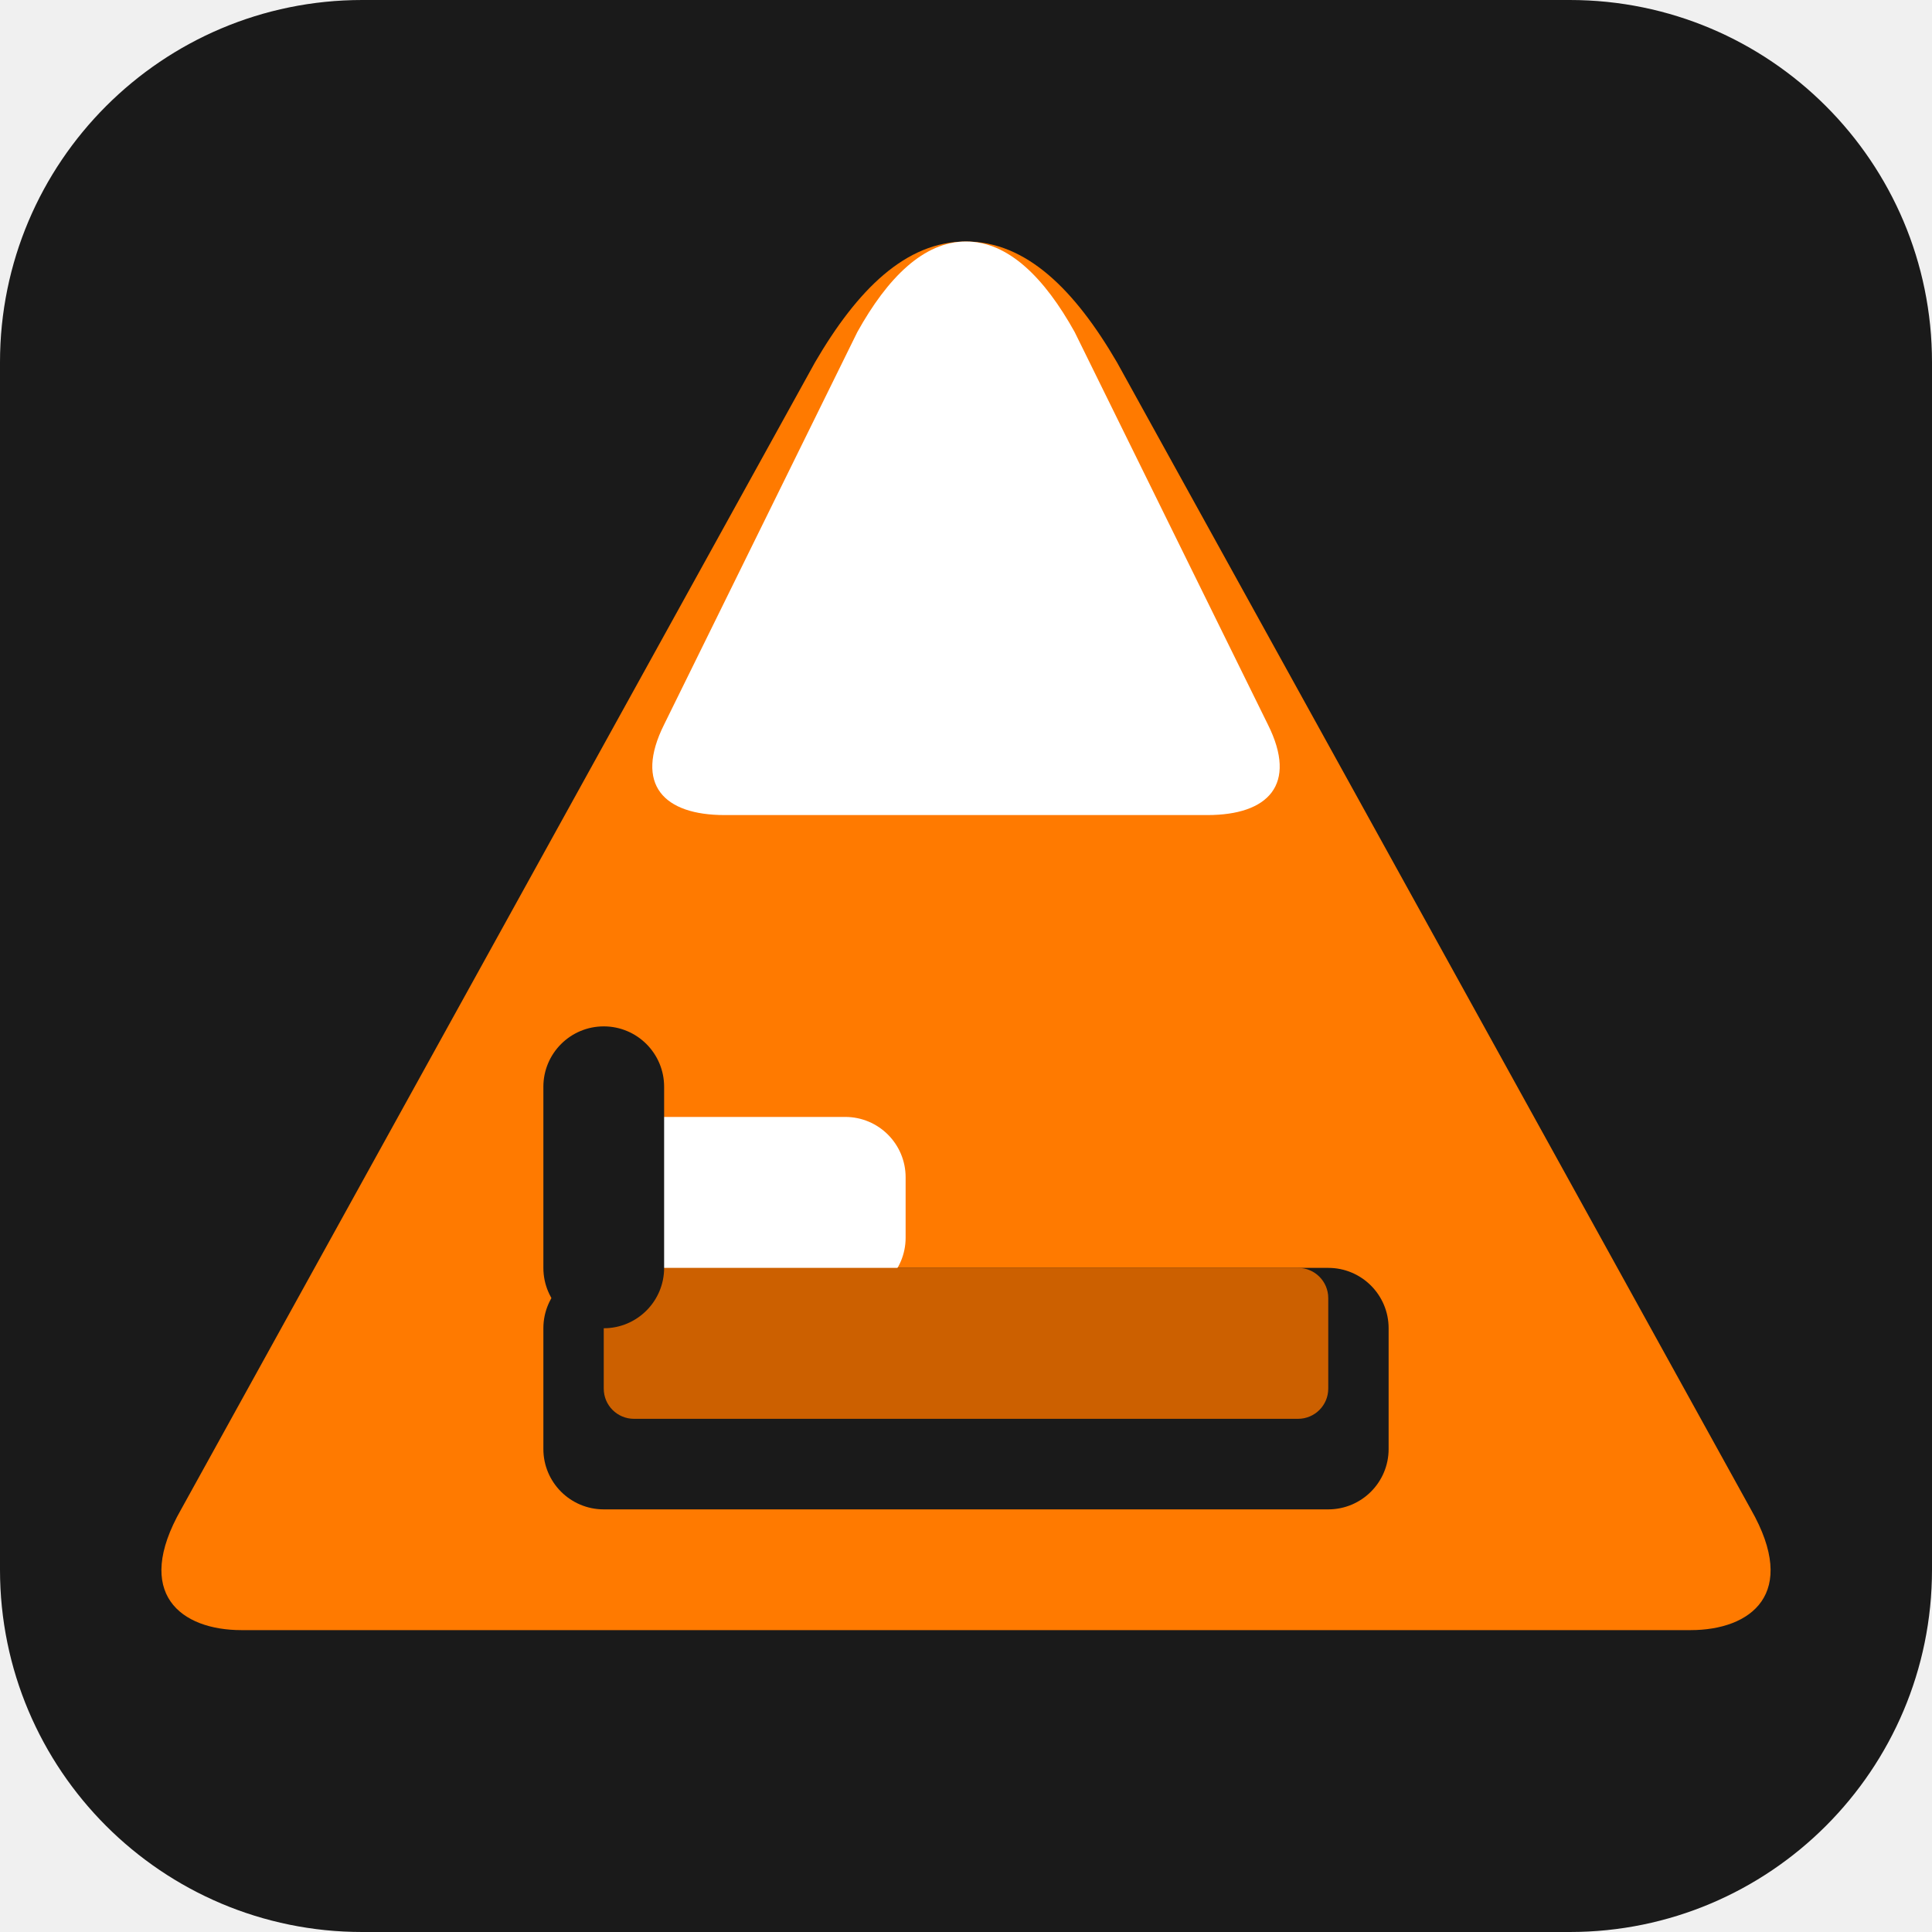
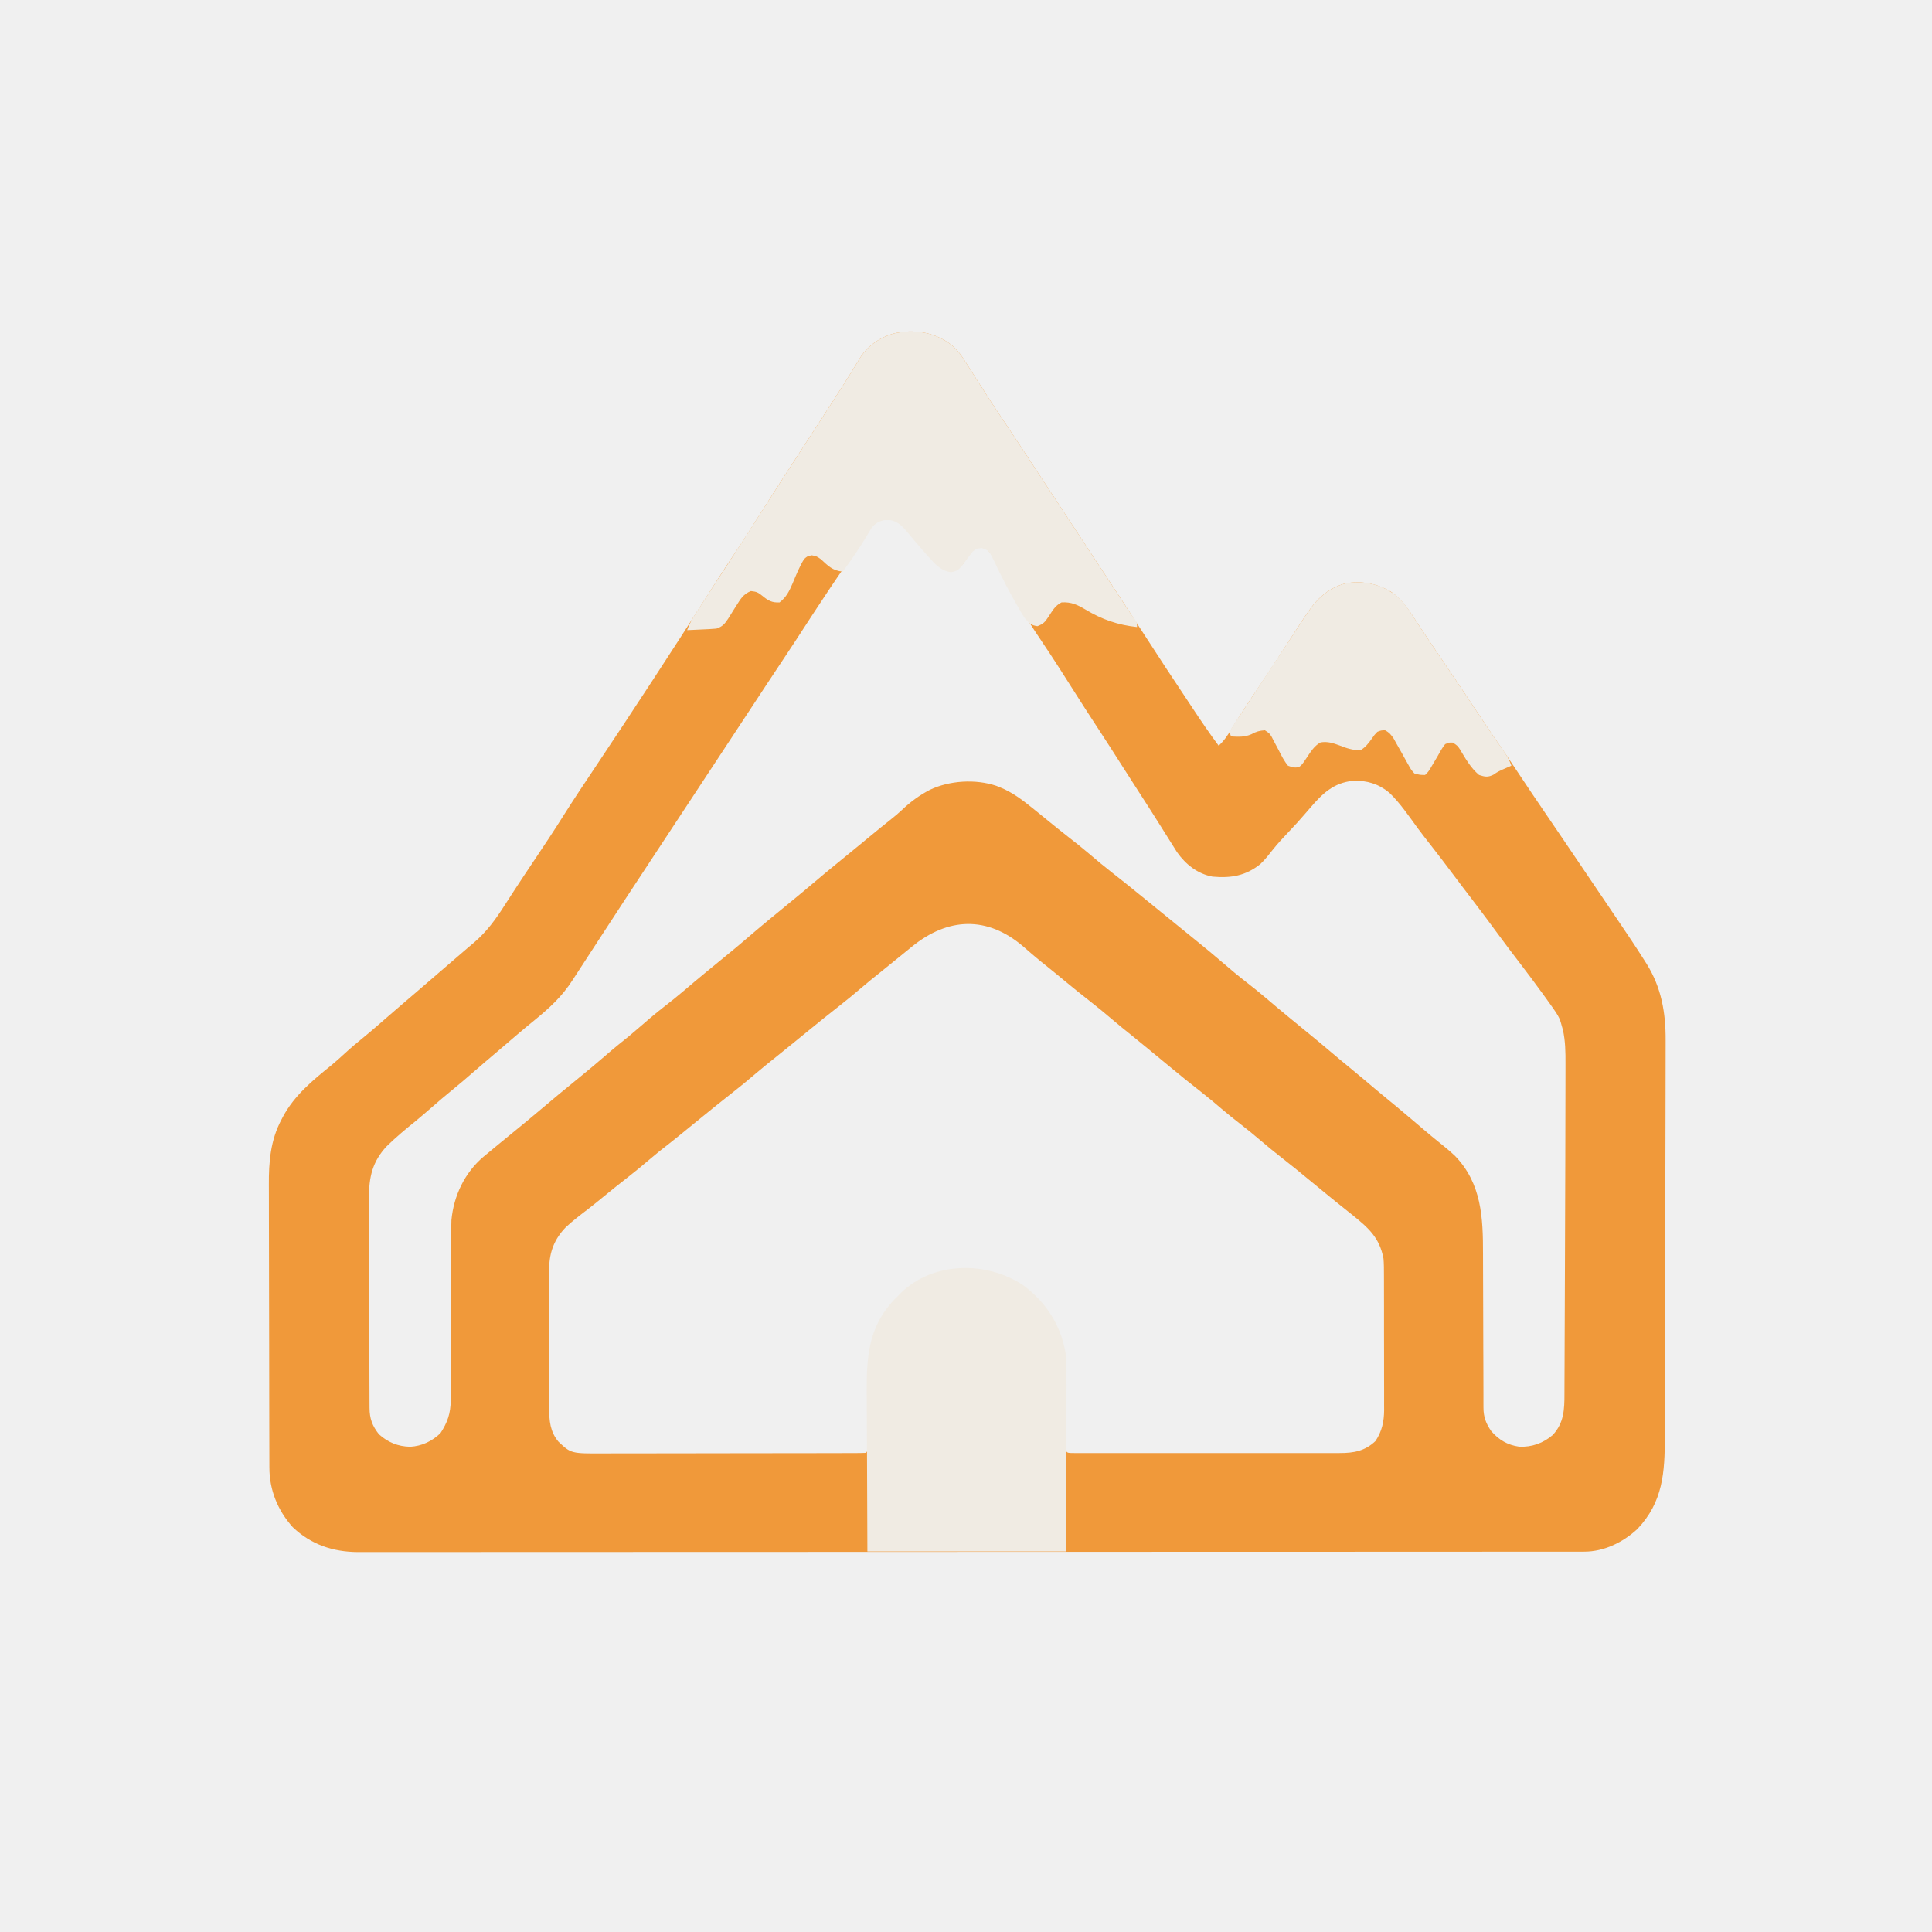
- <svg xmlns="http://www.w3.org/2000/svg" viewBox="0 0 32 32" width="32" height="32">
-   <rect width="32" height="32" rx="6" fill="#1a1a1a" />
-   <path d="M16,4 C17,4 17.8,4.8 18.5,6 L29,25 C29.8,26.4 29,27 28,27 L4,27 C3,27 2.2,26.4 3,25 L13.5,6 C14.2,4.8 15,4 16,4 Z" fill="#ff7a00" />
-   <path d="M16,4 C16.7,4 17.3,4.6 17.8,5.5 L21,12 C21.5,13 21,13.5 20,13.5 L12,13.5 C11,13.5 10.5,13 11,12 L14.2,5.5 C14.7,4.6 15.3,4 16,4 Z" fill="#ffffff" />
-   <rect x="9" y="21" width="14" height="4" rx="1" fill="#1a1a1a" />
-   <rect x="10" y="18.5" width="5" height="3" rx="1" fill="#ffffff" />
-   <rect x="10" y="21" width="12" height="2.5" rx="0.5" fill="#cc6000" />
-   <rect x="9" y="17" width="2" height="5" rx="1" fill="#1a1a1a" />
+ <svg xmlns="http://www.w3.org/2000/svg" version="1.1" width="1254" height="1254" viewBox="0 0 1254 1254">
+   <path d="M 617.312,223.688 C 621.992,227.399 624.842,232.012 628,237 C 628.264,237.412 628.264,237.412 629.596,239.499 C 631.279,242.141 632.952,244.788 634.625,247.438 C 640.447,256.623 646.407,265.707 652.476,274.731 C 658.346,283.471 664.149,292.255 669.918,301.062 C 679.045,314.995 688.206,328.906 697.375,342.812 C 705.982,355.868 714.588,368.923 723.178,381.988 C 724.119,383.418 725.059,384.848 726,386.276 C 731.854,395.173 737.663,404.099 743.442,413.043 C 752.109,426.457 760.835,439.83 769.727,453.094 C 771.157,455.235 772.577,457.38 773.996,459.527 C 779.489,467.824 785.034,476.034 791,484 C 794.634,480.719 797.056,476.945 799.558,472.789 C 803.096,467.026 806.712,461.332 810.472,455.711 C 810.932,455.026 811.39,454.339 811.862,453.632 C 813.26,451.546 814.662,449.461 816.062,447.375 C 822.436,437.88 828.736,428.349 834.899,418.716 C 837.899,414.038 840.928,409.38 843.985,404.738 C 844.753,403.567 845.516,402.394 846.275,401.219 C 853.293,390.37 860.361,382.228 873.188,378.688 C 883.75,376.666 894.062,378.817 903.183,384.317 C 911.197,389.877 916.033,398.42 921.312,406.438 C 926.486,414.248 931.717,422.014 937,429.75 C 944.779,441.151 952.442,452.628 960.074,464.13 C 965.011,471.563 970.01,478.952 975.078,486.296 C 979.033,492.031 982.904,497.817 986.75,503.625 C 991.811,511.238 996.903,518.828 1002.062,526.375 C 1010.775,539.12 1019.424,551.907 1028.065,564.699 C 1031.583,569.907 1035.105,575.11 1038.63,580.312 C 1041.224,584.141 1043.814,587.973 1046.405,591.804 C 1047.658,593.657 1048.91,595.508 1050.166,597.359 C 1056.111,606.13 1062.03,614.913 1067.671,623.883 C 1067.871,624.199 1067.871,624.199 1068.883,625.799 C 1078.362,641.043 1081.175,657.356 1081.11,675.015 C 1081.109,676.212 1081.109,677.408 1081.108,678.64 C 1081.105,681.943 1081.099,685.246 1081.091,688.549 C 1081.082,692.12 1081.08,695.688 1081.075,699.258 C 1081.065,707.869 1081.046,716.48 1081.025,725.091 C 1081.015,729.153 1081.007,733.216 1080.998,737.278 C 1080.969,750.793 1080.938,764.311 1080.899,777.827 C 1080.889,781.33 1080.878,784.832 1080.868,788.335 C 1080.866,789.206 1080.862,790.077 1080.861,790.972 C 1080.821,805.066 1080.797,819.158 1080.781,833.25 C 1080.764,847.741 1080.733,862.232 1080.687,876.725 C 1080.66,884.851 1080.641,892.979 1080.639,901.106 C 1080.637,908.029 1080.62,914.952 1080.588,921.875 C 1080.571,925.4 1080.561,928.926 1080.568,932.452 C 1080.594,955.609 1079.465,974.899 1062.704,992.489 C 1053.447,1001.088 1041.084,1007.121 1028.311,1007.128 C 1027.14,1007.13 1025.97,1007.134 1024.765,1007.136 C 1023.476,1007.135 1022.188,1007.134 1020.861,1007.131 C 1019.475,1007.134 1018.088,1007.135 1016.702,1007.138 C 1012.874,1007.144 1009.043,1007.143 1005.215,1007.14 C 1001.057,1007.14 996.899,1007.145 992.74,1007.149 C 984.484,1007.158 976.227,1007.159 967.971,1007.159 C 958.085,1007.16 948.198,1007.168 938.312,1007.174 C 914.414,1007.191 890.518,1007.197 866.62,1007.201 C 855.317,1007.203 844.015,1007.207 832.713,1007.211 C 794.034,1007.223 755.356,1007.235 716.678,1007.237 C 714.25,1007.237 711.821,1007.239 709.391,1007.239 C 706.957,1007.239 704.523,1007.239 702.087,1007.239 C 697.202,1007.24 692.318,1007.24 687.433,1007.24 C 686.828,1007.24 686.828,1007.24 683.764,1007.24 C 644.49,1007.245 605.217,1007.26 565.944,1007.284 C 524.438,1007.308 482.93,1007.322 441.421,1007.322 C 436.865,1007.323 432.31,1007.323 427.755,1007.323 C 427.193,1007.323 427.193,1007.323 424.356,1007.323 C 406.293,1007.324 388.231,1007.336 370.168,1007.351 C 352.017,1007.365 333.865,1007.369 315.714,1007.361 C 304.928,1007.356 294.142,1007.36 283.354,1007.375 C 276.149,1007.385 268.945,1007.384 261.74,1007.374 C 257.634,1007.369 253.529,1007.367 249.423,1007.38 C 245.685,1007.391 241.946,1007.389 238.206,1007.375 C 236.237,1007.372 234.268,1007.384 232.298,1007.394 C 216.124,1007.299 201.87,1002.532 189.993,991.218 C 180.228,980.346 174.85,967.039 174.852,952.534 C 174.851,952.109 174.851,952.109 174.841,949.957 C 174.831,947.107 174.827,944.259 174.822,941.409 C 174.816,939.365 174.81,937.322 174.804,935.278 C 174.782,928.564 174.772,921.851 174.762,915.136 C 174.757,912.822 174.754,910.505 174.75,908.191 C 174.731,897.306 174.716,886.42 174.708,875.535 C 174.697,862.996 174.672,850.457 174.631,837.918 C 174.601,828.212 174.587,818.505 174.583,808.798 C 174.581,803.01 174.571,797.22 174.547,791.429 C 174.524,785.975 174.519,780.519 174.53,775.062 C 174.53,773.072 174.524,771.081 174.51,769.088 C 174.412,754.26 175.54,740.051 182.688,726.688 C 183.03,726.029 183.373,725.371 183.726,724.692 C 191.226,710.784 203.133,701.058 215.25,691.282 C 218.081,688.933 220.793,686.49 223.5,684 C 227.871,679.981 232.377,676.201 236.996,672.468 C 242.464,667.976 247.767,663.293 253.103,658.646 C 256.079,656.063 259.07,653.5 262.062,650.938 C 262.637,650.446 263.211,649.955 263.803,649.447 C 266.111,647.471 268.421,645.495 270.729,643.52 C 277.942,637.35 285.144,631.167 292.307,624.938 C 295.534,622.13 298.774,619.337 302.036,616.571 C 302.7,616.004 303.363,615.438 304.048,614.854 C 305.298,613.785 306.555,612.722 307.815,611.664 C 315.979,604.676 321.805,596.587 327.562,587.562 C 329.057,585.244 330.555,582.928 332.055,580.614 C 332.447,580.005 332.841,579.398 333.245,578.771 C 337.678,571.927 342.219,565.157 346.759,558.384 C 353.151,548.841 359.519,539.293 365.625,529.562 C 372.32,518.909 379.32,508.461 386.312,498 C 411.014,461.048 435.324,423.854 459.223,386.378 C 465.168,377.062 471.115,367.753 477.288,358.584 C 482.714,350.493 487.877,342.228 493.096,334 C 503.394,317.776 513.821,301.635 524.335,285.55 C 531.383,274.757 538.351,263.913 545.312,253.062 C 545.982,252.019 546.653,250.977 547.343,249.903 C 550.914,244.328 554.41,238.72 557.787,233.025 C 562.765,224.713 570.561,219.292 579.797,216.507 C 593.138,213.433 606.265,215.411 617.312,223.688 Z M 664.105,614.298 C 665.943,615.88 667.773,617.47 669.601,619.062 C 673.053,622.062 676.603,624.919 680.191,627.754 C 683.913,630.73 687.578,633.773 691.25,636.812 C 696.528,641.177 701.843,645.482 707.25,649.687 C 712.408,653.7 717.426,657.85 722.396,662.093 C 726.259,665.387 730.191,668.576 734.168,671.73 C 737.827,674.662 741.445,677.642 745.062,680.625 C 745.788,681.223 746.514,681.821 747.262,682.438 C 750.972,685.498 754.679,688.561 758.383,691.629 C 765.509,697.523 772.673,703.349 779.973,709.028 C 784.453,712.529 788.788,716.178 793.106,719.875 C 796.993,723.188 800.967,726.366 805,729.5 C 809.591,733.067 814.084,736.718 818.5,740.5 C 822.837,744.212 827.243,747.807 831.75,751.312 C 837.762,755.99 843.656,760.8 849.526,765.654 C 854.479,769.749 859.449,773.823 864.437,777.875 C 865.104,778.417 865.771,778.959 866.459,779.518 C 870.077,782.454 873.717,785.362 877.375,788.25 C 888.067,796.847 895.413,803.132 898,817 C 898.278,820.5 898.284,823.985 898.274,827.496 C 898.28,828.516 898.285,829.537 898.29,830.588 C 898.304,833.943 898.303,837.297 898.301,840.652 C 898.304,842.996 898.309,845.339 898.314,847.683 C 898.321,852.587 898.321,857.492 898.315,862.397 C 898.31,868.669 898.327,874.941 898.35,881.213 C 898.365,886.051 898.365,890.888 898.362,895.726 C 898.363,898.038 898.368,900.35 898.378,902.662 C 898.39,905.9 898.384,909.137 898.372,912.374 C 898.38,913.321 898.387,914.267 898.395,915.242 C 898.336,922.763 896.989,928.988 892.812,935.312 C 885.974,941.847 878.646,943.156 869.42,943.127 C 868.665,943.128 867.91,943.13 867.132,943.131 C 864.607,943.135 862.082,943.132 859.557,943.129 C 857.745,943.13 855.934,943.132 854.122,943.134 C 849.205,943.139 844.288,943.137 839.371,943.134 C 834.23,943.131 829.09,943.134 823.949,943.135 C 815.321,943.137 806.693,943.135 798.064,943.13 C 788.075,943.125 778.086,943.126 768.097,943.132 C 759.529,943.136 750.961,943.137 742.393,943.134 C 737.271,943.133 732.15,943.133 727.029,943.136 C 722.219,943.139 717.409,943.137 712.599,943.131 C 710.829,943.13 709.059,943.13 707.289,943.132 C 704.883,943.135 702.477,943.132 700.072,943.127 C 699.717,943.128 699.717,943.128 697.921,943.133 C 693.114,943.114 693.114,943.114 692,942 C 691.892,940.172 691.854,938.34 691.842,936.509 C 691.837,935.921 691.837,935.921 691.811,932.945 C 691.804,931.66 691.796,930.375 691.789,929.05 C 691.768,927.034 691.747,925.017 691.725,923 C 691.672,918.021 691.628,913.042 691.598,908.063 C 691.577,904.599 691.542,901.136 691.498,897.672 C 691.477,895.735 691.471,893.798 691.466,891.861 C 691.312,880.485 689.846,869.066 684.5,858.875 C 684.159,858.212 683.818,857.55 683.466,856.867 C 675.57,842.301 662.646,832.209 647,827 C 628.223,821.711 611.291,823.918 594.195,833.011 C 589.203,836.118 585.088,839.797 581,844 C 580.451,844.517 579.901,845.033 579.336,845.566 C 575.601,849.39 573.243,853.977 570.812,858.687 C 570.479,859.322 570.146,859.957 569.802,860.611 C 564.51,871.317 563.552,882.123 563.523,893.918 C 563.509,895.311 563.493,896.704 563.476,898.096 C 563.435,901.721 563.409,905.345 563.389,908.97 C 563.352,914.808 563.292,920.646 563.23,926.485 C 563.211,928.519 563.199,930.554 563.189,932.589 C 563.178,933.811 563.168,935.034 563.157,936.293 C 563.151,937.374 563.144,938.455 563.138,939.568 C 563,942 563,942 562,943 C 559.629,943.104 557.288,943.143 554.917,943.14 C 554.542,943.142 554.542,943.142 552.644,943.149 C 550.112,943.158 547.579,943.159 545.047,943.161 C 543.238,943.165 541.43,943.17 539.622,943.176 C 534.694,943.189 529.766,943.195 524.838,943.2 C 521.759,943.203 518.68,943.207 515.602,943.211 C 505.97,943.225 496.338,943.235 486.707,943.239 C 475.588,943.243 464.469,943.261 453.351,943.29 C 444.759,943.311 436.168,943.321 427.577,943.323 C 422.445,943.324 417.314,943.33 412.182,943.347 C 407.349,943.364 402.517,943.366 397.684,943.357 C 395.914,943.357 394.144,943.361 392.374,943.371 C 370.667,943.485 370.667,943.485 362.491,935.775 C 357.088,929.342 356.415,922.149 356.482,914.055 C 356.475,912.998 356.468,911.942 356.461,910.853 C 356.443,907.384 356.455,903.915 356.469,900.445 C 356.466,898.018 356.462,895.591 356.457,893.164 C 356.451,888.085 356.46,883.007 356.478,877.928 C 356.501,871.44 356.488,864.952 356.464,858.463 C 356.449,853.453 356.454,848.443 356.465,843.433 C 356.467,841.042 356.464,838.65 356.455,836.259 C 356.444,832.907 356.46,829.556 356.482,826.203 C 356.474,825.228 356.466,824.253 356.458,823.249 C 356.587,812.571 359.868,804.186 367.269,796.519 C 371.962,792.189 376.996,788.348 382.074,784.486 C 385.437,781.89 388.714,779.191 392,776.5 C 397.019,772.4 402.074,768.356 407.187,764.375 C 412.391,760.32 417.449,756.123 422.464,751.839 C 426.053,748.78 429.711,745.852 433.453,742.984 C 436.862,740.328 440.211,737.603 443.562,734.875 C 444.248,734.317 444.933,733.759 445.639,733.184 C 448.448,730.896 451.256,728.607 454.063,726.316 C 461.058,720.608 468.065,714.924 475.187,709.375 C 480.364,705.34 485.402,701.169 490.394,696.909 C 494.28,693.595 498.23,690.38 502.23,687.207 C 505.713,684.431 509.17,681.623 512.625,678.812 C 513.306,678.258 513.988,677.704 514.69,677.133 C 518.16,674.312 521.628,671.487 525.094,668.66 C 531.414,663.507 537.754,658.387 544.187,653.375 C 549.364,649.34 554.402,645.169 559.394,640.909 C 563.275,637.599 567.22,634.386 571.219,631.218 C 574.076,628.939 576.908,626.631 579.738,624.318 C 582.493,622.069 585.257,619.832 588.023,617.598 C 589.289,616.575 590.552,615.548 591.812,614.518 C 615.304,595.365 640.686,594.334 664.105,614.298 Z M 580,337 C 584.393,339.534 587.597,342.46 590.938,346.25 C 591.799,347.221 592.66,348.191 593.547,349.191 C 594.356,350.118 595.166,351.045 596,352 C 596.322,352.365 596.322,352.365 597.953,354.215 C 600.275,356.856 602.584,359.504 604.844,362.199 C 605.452,362.917 606.061,363.635 606.688,364.375 C 607.228,365.022 607.768,365.669 608.324,366.336 C 610.991,368.984 613.23,369.902 616.938,370.375 C 620.983,369.88 622.138,368.931 625,366 C 626.136,364.278 627.26,362.548 628.375,360.812 C 631.515,356.181 631.515,356.181 635.688,354.625 C 639.731,355.083 640.407,355.972 643,359 C 644.457,361.432 644.457,361.432 645.812,364.156 C 646.324,365.169 646.836,366.182 647.364,367.225 C 647.904,368.306 648.444,369.387 649,370.5 C 656.891,385.973 665.65,400.744 675.387,415.121 C 683.72,427.437 691.664,440.02 699.628,452.576 C 703.868,459.251 708.17,465.884 712.5,472.5 C 718.068,481.008 723.561,489.559 729.007,498.146 C 732.518,503.679 736.055,509.193 739.625,514.688 C 743.504,520.659 747.328,526.663 751.125,532.688 C 751.376,533.085 751.376,533.085 752.645,535.095 C 754.966,538.77 757.281,542.449 759.582,546.137 C 760.367,547.383 761.152,548.629 761.938,549.875 C 762.607,550.945 763.276,552.015 763.965,553.117 C 769.598,561.096 777.294,567.184 787,569 C 799.014,570.081 808.516,568.466 818.023,560.871 C 821.167,557.895 823.768,554.533 826.441,551.137 C 829.324,547.529 832.465,544.177 835.625,540.812 C 842.503,533.483 842.503,533.483 845.562,529.938 C 845.823,529.64 845.823,529.64 847.141,528.133 C 848.196,526.922 849.248,525.709 850.291,524.487 C 858.316,515.132 865.445,508.099 878.289,506.762 C 887.248,506.477 894.77,508.779 901.75,514.5 C 908.81,521.303 914.315,529.509 920.079,537.4 C 923.041,541.408 926.11,545.33 929.188,549.25 C 933.972,555.367 938.683,561.532 943.325,567.758 C 947.468,573.307 951.668,578.812 955.875,584.312 C 961.567,591.762 967.17,599.269 972.708,606.833 C 977.087,612.799 981.561,618.688 986.062,624.562 C 991.184,631.256 996.244,637.987 1001.188,644.812 C 1001.704,645.523 1002.22,646.233 1002.752,646.965 C 1012.065,659.907 1012.065,659.907 1013.75,666.062 C 1013.972,666.837 1014.193,667.612 1014.422,668.41 C 1016.067,675.779 1016.136,682.874 1016.109,690.403 C 1016.108,691.657 1016.108,692.91 1016.107,694.201 C 1016.105,697.675 1016.097,701.149 1016.088,704.623 C 1016.08,707.609 1016.076,710.594 1016.072,713.579 C 1016.06,722.632 1016.038,731.685 1016.014,740.738 C 1016,746.05 1015.988,751.361 1015.976,756.673 C 1015.93,777.263 1015.861,797.852 1015.764,818.441 C 1015.719,828.176 1015.679,837.911 1015.654,847.646 C 1015.631,856.343 1015.597,865.041 1015.551,873.739 C 1015.528,878.286 1015.509,882.832 1015.502,887.379 C 1015.496,891.599 1015.476,895.818 1015.446,900.038 C 1015.437,901.576 1015.433,903.115 1015.435,904.653 C 1015.443,914.874 1015.136,923.539 1007.855,931.395 C 1001.66,936.755 994.166,939.407 986,939 C 978.422,937.894 973.062,934.705 968,929 C 964.559,924.132 962.877,919.727 962.869,913.774 C 962.865,912.69 962.861,911.607 962.857,910.491 C 962.857,909.302 962.858,908.113 962.858,906.888 C 962.855,905.635 962.851,904.383 962.848,903.093 C 962.84,900.365 962.835,897.638 962.831,894.911 C 962.825,890.584 962.809,886.257 962.79,881.93 C 962.784,880.446 962.777,878.961 962.771,877.477 C 962.768,876.734 962.765,875.99 962.761,875.224 C 962.719,865.153 962.686,855.082 962.674,845.011 C 962.666,838.216 962.643,831.422 962.605,824.627 C 962.585,821.038 962.572,817.449 962.578,813.861 C 962.604,790.394 961.714,768.207 944.438,750.289 C 941.072,747.129 937.563,744.206 933.945,741.34 C 930.784,738.828 927.7,736.241 924.625,733.625 C 924.354,733.395 924.354,733.395 922.982,732.231 C 920.765,730.35 918.549,728.467 916.334,726.584 C 909.876,721.097 903.385,715.662 896.812,710.312 C 893.12,707.276 889.479,704.182 885.836,701.086 C 882.419,698.188 878.975,695.328 875.5,692.5 C 871.46,689.212 867.469,685.873 863.5,682.5 C 858.731,678.45 853.921,674.456 849.07,670.504 C 845.248,667.387 841.435,664.258 837.625,661.125 C 836.893,660.523 836.16,659.921 835.406,659.3 C 831.008,655.676 826.646,652.013 822.312,648.312 C 817.98,644.615 813.561,641.056 809.062,637.562 C 803.582,633.306 798.284,628.876 793.035,624.338 C 787.772,619.788 782.406,615.378 777,611 C 775.775,610.004 774.549,609.008 773.324,608.012 C 769.911,605.236 766.496,602.463 763.081,599.689 C 760.383,597.499 757.686,595.307 754.989,593.116 C 753.661,592.037 752.333,590.959 751.006,589.88 C 747.644,587.15 744.285,584.418 740.93,581.68 C 734.601,576.52 728.254,571.393 721.812,566.375 C 716.727,562.412 711.786,558.311 706.887,554.12 C 702.498,550.381 697.994,546.809 693.444,543.268 C 688.891,539.719 684.407,536.091 679.938,532.438 C 677.295,530.288 674.649,528.142 672,526 C 671.701,525.758 671.701,525.758 670.189,524.532 C 663.532,519.164 657.009,514.173 649,511 C 648.21,510.683 647.42,510.366 646.605,510.039 C 633.11,505.52 616.252,506.586 603.512,512.664 C 596.673,516.249 590.941,520.464 585.332,525.801 C 583.112,527.895 580.833,529.799 578.438,531.688 C 573.76,535.376 569.156,539.146 564.562,542.938 C 563.082,544.159 561.602,545.38 560.121,546.602 C 559.415,547.185 558.708,547.768 557.98,548.368 C 552.783,552.651 547.568,556.911 542.344,561.16 C 537.354,565.225 532.406,569.334 527.5,573.5 C 522.729,577.551 517.918,581.545 513.066,585.5 C 503.25,593.504 493.474,601.545 483.881,609.816 C 479.653,613.456 475.364,617.012 471.035,620.531 C 467.221,623.633 463.422,626.752 459.625,629.875 C 458.893,630.477 458.16,631.079 457.406,631.7 C 453.008,635.324 448.646,638.987 444.312,642.688 C 440.002,646.367 435.604,649.904 431.125,653.375 C 425.352,657.851 419.821,662.559 414.327,667.372 C 410.169,671.009 405.926,674.497 401.586,677.914 C 398.353,680.522 395.208,683.225 392.062,685.938 C 387.109,690.207 382.11,694.406 377.035,698.531 C 367.456,706.323 357.932,714.178 348.523,722.174 C 344.418,725.659 340.264,729.079 336.09,732.48 C 332.157,735.687 328.233,738.904 324.312,742.125 C 323.612,742.699 322.911,743.273 322.188,743.865 C 320.118,745.567 318.057,747.281 316,749 C 315.296,749.58 314.591,750.161 313.865,750.759 C 301.683,761.035 294.46,776.136 293,792 C 292.855,796.073 292.856,800.143 292.858,804.218 C 292.855,805.434 292.851,806.649 292.848,807.902 C 292.84,810.534 292.835,813.167 292.831,815.8 C 292.825,819.97 292.809,824.14 292.79,828.31 C 292.784,829.741 292.777,831.173 292.771,832.605 C 292.768,833.321 292.765,834.038 292.761,834.776 C 292.719,844.475 292.686,854.174 292.674,863.873 C 292.666,870.428 292.643,876.984 292.605,883.54 C 292.585,887.002 292.573,890.465 292.578,893.928 C 292.583,897.793 292.558,901.658 292.53,905.523 C 292.533,906.09 292.533,906.09 292.55,908.962 C 292.451,917.426 290.479,923.209 285.875,930.25 C 280.414,935.474 273.809,938.635 266.215,939.062 C 258.277,938.838 251.971,936.288 246,931 C 241.642,925.511 239.879,920.815 239.853,913.791 C 239.846,912.49 239.839,911.189 239.831,909.849 C 239.828,908.404 239.826,906.959 239.823,905.514 C 239.817,903.994 239.81,902.475 239.803,900.955 C 239.782,895.96 239.772,890.964 239.762,885.969 C 239.758,884.247 239.754,882.525 239.749,880.803 C 239.73,872.709 239.716,864.615 239.708,856.521 C 239.698,847.193 239.672,837.865 239.631,828.536 C 239.601,821.318 239.586,814.1 239.583,806.882 C 239.581,802.575 239.572,798.269 239.547,793.962 C 239.523,789.904 239.519,785.846 239.529,781.788 C 239.53,780.306 239.524,778.824 239.51,777.341 C 239.393,764.076 241.755,753.862 251,744 C 257.005,738.107 263.442,732.761 269.984,727.48 C 273.547,724.55 277.025,721.532 280.5,718.5 C 284.782,714.766 289.083,711.075 293.5,707.5 C 298.534,703.422 303.425,699.194 308.31,694.94 C 312.891,690.953 317.508,687.012 322.151,683.099 C 326.763,679.21 331.335,675.277 335.906,671.342 C 339.434,668.315 343.005,665.355 346.625,662.438 C 356.488,654.359 364.748,646.935 371.657,636.1 C 373.23,633.641 374.831,631.201 376.434,628.762 C 380.828,622.063 385.187,615.341 389.544,608.617 C 399.958,592.546 410.491,576.554 421.023,560.56 C 424.736,554.921 428.447,549.281 432.156,543.641 C 443.872,525.827 455.598,508.02 467.333,490.219 C 473.908,480.247 480.48,470.273 487.043,460.293 C 487.325,459.863 487.325,459.863 488.755,457.689 C 491.406,453.657 494.057,449.625 496.707,445.592 C 501.643,438.083 506.601,430.59 511.592,423.118 C 514.771,418.355 517.897,413.562 521,408.75 C 525.997,401.038 531.047,393.361 536.135,385.709 C 536.906,384.549 537.677,383.388 538.447,382.226 C 542.232,376.516 546.063,370.864 550.125,365.348 C 554.515,359.375 558.442,353.143 562.33,346.836 C 566.699,339.943 571.061,334.947 580,337 Z" fill="#F0993A" fill-rule="evenodd" />
+   <path d="M0 0 C4.68 3.711 7.53 8.324 10.688 13.312 C11.214 14.137 11.741 14.961 12.283 15.811 C13.966 18.453 15.64 21.101 17.312 23.75 C23.135 32.936 29.094 42.019 35.164 51.044 C41.034 59.784 46.837 68.568 52.606 77.375 C62.348 92.247 72.127 107.093 81.915 121.934 C88.469 131.871 95.018 141.809 101.547 151.762 C101.815 152.171 101.815 152.171 103.173 154.24 C105.691 158.077 108.207 161.914 110.72 165.753 C111.608 167.106 112.495 168.459 113.383 169.812 C113.581 170.115 113.581 170.115 114.581 171.646 C116.135 174.012 117.691 176.317 119.457 178.531 C120.688 180.312 120.688 180.312 120.688 183.312 C108.326 181.957 98.05 178.442 87.438 172.062 C82.082 168.869 78.022 166.91 71.688 167.312 C67.544 169.384 65.764 172.715 63.312 176.5 C60.906 180.036 60.143 181.132 56.062 182.75 C51.836 182.202 50.242 180.508 47.688 177.312 C45.674 174.274 43.897 171.122 42.125 167.938 C41.867 167.485 41.867 167.485 40.564 165.194 C37.72 160.148 35.034 155.053 32.484 149.852 C31.963 148.801 31.442 147.751 30.905 146.669 C29.9 144.629 28.918 142.577 27.961 140.514 C24.555 133.609 24.555 133.609 19.992 132.051 C16.688 132.312 16.688 132.312 14.125 134.25 C11.704 137.292 9.362 140.369 7.117 143.543 C4.976 146.194 3.248 147.238 -0.125 147.688 C-6.41 146.948 -10.375 142.472 -14.438 137.938 C-14.9 137.426 -15.362 136.914 -15.838 136.387 C-18.451 133.475 -20.998 130.514 -23.516 127.52 C-24.045 126.892 -24.575 126.264 -25.121 125.617 C-26.143 124.399 -27.158 123.176 -28.165 121.946 C-31.332 118.158 -34.309 114.893 -39.375 113.914 C-39.695 113.918 -39.695 113.918 -41.312 113.938 C-41.952 113.93 -42.591 113.922 -43.25 113.914 C-46.751 114.59 -49.28 115.975 -51.486 118.833 C-52.715 120.734 -53.865 122.666 -55 124.625 C-59.721 132.488 -64.886 139.924 -70.312 147.312 C-76.88 146.781 -79.845 143.562 -84.531 139.246 C-87.312 137.312 -87.312 137.312 -90.406 136.723 C-93.312 137.312 -93.312 137.312 -95.41 139.188 C-98.468 144.21 -100.618 149.587 -102.869 155.008 C-105.049 160.071 -106.919 163.89 -111.312 167.312 C-116.19 167.589 -118.687 166.182 -122.312 163.188 C-125.225 160.871 -126.083 160.336 -129.938 159.938 C-134.798 161.918 -136.584 164.955 -139.312 169.312 C-139.914 170.26 -140.516 171.207 -141.137 172.184 C-142.337 174.079 -143.526 175.982 -144.699 177.895 C-146.998 181.339 -148.347 182.991 -152.312 184.312 C-153.792 184.458 -155.277 184.559 -156.762 184.629 C-157.185 184.65 -157.185 184.65 -159.33 184.756 C-160.211 184.795 -161.092 184.834 -162 184.875 C-162.893 184.918 -163.785 184.961 -164.705 185.006 C-166.907 185.112 -169.11 185.214 -171.312 185.312 C-170.046 181.931 -168.599 178.964 -166.652 175.926 C-166.384 175.505 -166.384 175.505 -165.024 173.374 C-164.731 172.92 -164.731 172.92 -163.25 170.625 C-162.942 170.144 -162.942 170.144 -161.382 167.71 C-155.899 159.173 -150.339 150.687 -144.775 142.203 C-137.195 130.632 -129.75 118.975 -122.312 107.312 C-112.613 92.11 -102.844 76.957 -92.978 61.862 C-85.93 51.069 -78.961 40.225 -72 29.375 C-71.33 28.332 -70.66 27.29 -69.969 26.215 C-66.398 20.641 -62.902 15.033 -59.526 9.338 C-54.547 1.025 -46.752 -4.395 -37.516 -7.18 C-24.175 -10.255 -11.047 -8.277 0 0 Z " fill="#F0EBE3" transform="translate(617.3125,223.6875)" />
+   <path d="M0 0 C14.66 10.901 24.2 25.585 27.389 43.628 C28.11 48.939 28.073 54.213 28.04 59.565 C28.04 60.815 28.04 62.066 28.04 63.354 C28.039 66.701 28.029 70.049 28.015 73.396 C28.004 76.551 28.003 79.705 28.002 82.859 C27.991 92.052 27.963 101.245 27.938 110.438 C27.896 131.001 27.855 151.564 27.812 172.75 C-14.757 172.75 -57.327 172.75 -101.188 172.75 C-101.27 151.939 -101.352 131.129 -101.438 109.688 C-101.474 103.142 -101.51 96.596 -101.548 89.851 C-101.566 81.794 -101.566 81.794 -101.569 78.01 C-101.575 75.393 -101.588 72.778 -101.61 70.162 C-101.798 46.659 -100.643 26.843 -83.422 8.957 C-83.053 8.593 -83.053 8.593 -81.188 6.75 C-80.574 6.114 -79.96 5.479 -79.328 4.824 C-58.129 -15.605 -23.717 -15.787 0 0 Z " fill="#F0EBE3" transform="translate(664.1875,834.25)" />
+   <path d="M0 0 C5.818 5.328 9.925 12.652 14.236 19.199 C19.409 27.009 24.641 34.775 29.923 42.511 C37.703 53.913 45.366 65.39 52.998 76.891 C53.876 78.214 54.755 79.536 55.634 80.859 C56.062 81.504 56.49 82.148 56.931 82.813 C59.241 86.28 61.581 89.722 63.963 93.14 C64.214 93.5 64.214 93.5 65.482 95.323 C66.443 96.7 67.407 98.074 68.377 99.444 C70.707 102.783 72.608 105.867 73.923 109.761 C73.332 110.015 72.74 110.269 72.13 110.531 C65.282 113.514 65.282 113.514 62.298 115.574 C58.653 117.397 56.777 117.024 52.923 115.761 C47.557 111.265 44.045 105.026 40.501 99.082 C38.923 96.761 38.923 96.761 35.923 94.761 C33.548 94.636 33.548 94.636 30.923 95.761 C28.916 98.23 27.459 100.983 25.923 103.761 C24.867 105.557 23.805 107.348 22.736 109.136 C22.247 109.969 21.759 110.802 21.255 111.66 C19.923 113.761 19.923 113.761 17.923 115.761 C14.548 115.75 14.548 115.75 10.923 114.761 C8.736 112.242 8.736 112.242 6.923 108.949 C6.594 108.371 6.265 107.794 5.926 107.199 C4.903 105.398 3.912 103.581 2.923 101.761 C1.682 99.548 0.432 97.339 -0.827 95.136 C-1.092 94.655 -1.092 94.655 -2.436 92.222 C-4.144 89.66 -5.346 88.187 -8.077 86.761 C-10.604 86.8 -10.604 86.8 -13.077 87.761 C-14.956 89.722 -14.956 89.722 -16.639 92.136 C-18.848 95.269 -20.76 97.768 -24.077 99.761 C-29.099 99.673 -32.873 98.502 -37.514 96.636 C-41.753 95.081 -45.353 93.881 -49.874 94.613 C-54.123 96.828 -56.52 100.994 -59.131 104.878 C-62.004 109.136 -62.004 109.136 -64.077 110.761 C-67.389 111.074 -67.389 111.074 -71.077 109.761 C-73.593 106.703 -75.292 103.283 -77.077 99.761 C-78.133 97.758 -79.195 95.758 -80.264 93.761 C-80.732 92.854 -81.2 91.946 -81.682 91.011 C-83.077 88.761 -83.077 88.761 -86.077 86.761 C-89.534 86.992 -91.805 87.607 -94.827 89.324 C-99.286 91.296 -103.273 91.018 -108.077 90.761 C-108.407 89.771 -108.737 88.781 -109.077 87.761 C-107.753 85.347 -106.374 83.154 -104.827 80.886 C-103.815 79.364 -102.803 77.842 -101.792 76.32 C-101.213 75.456 -100.634 74.592 -100.037 73.702 C-97.803 70.35 -95.595 66.982 -93.393 63.609 C-92.983 62.981 -92.573 62.353 -92.15 61.706 C-91.312 60.423 -90.475 59.141 -89.637 57.859 C-84.163 49.481 -78.659 41.124 -73.097 32.804 C-71.299 30.096 -69.518 27.377 -67.747 24.651 C-66.226 22.313 -64.697 19.981 -63.167 17.65 C-62.393 16.466 -61.623 15.279 -60.856 14.09 C-53.818 3.193 -46.771 -4.995 -33.889 -8.551 C-21.725 -10.879 -9.556 -7.788 0 0 Z " fill="#F0EBE3" transform="translate(907.0767,387.2388)" />
</svg>
